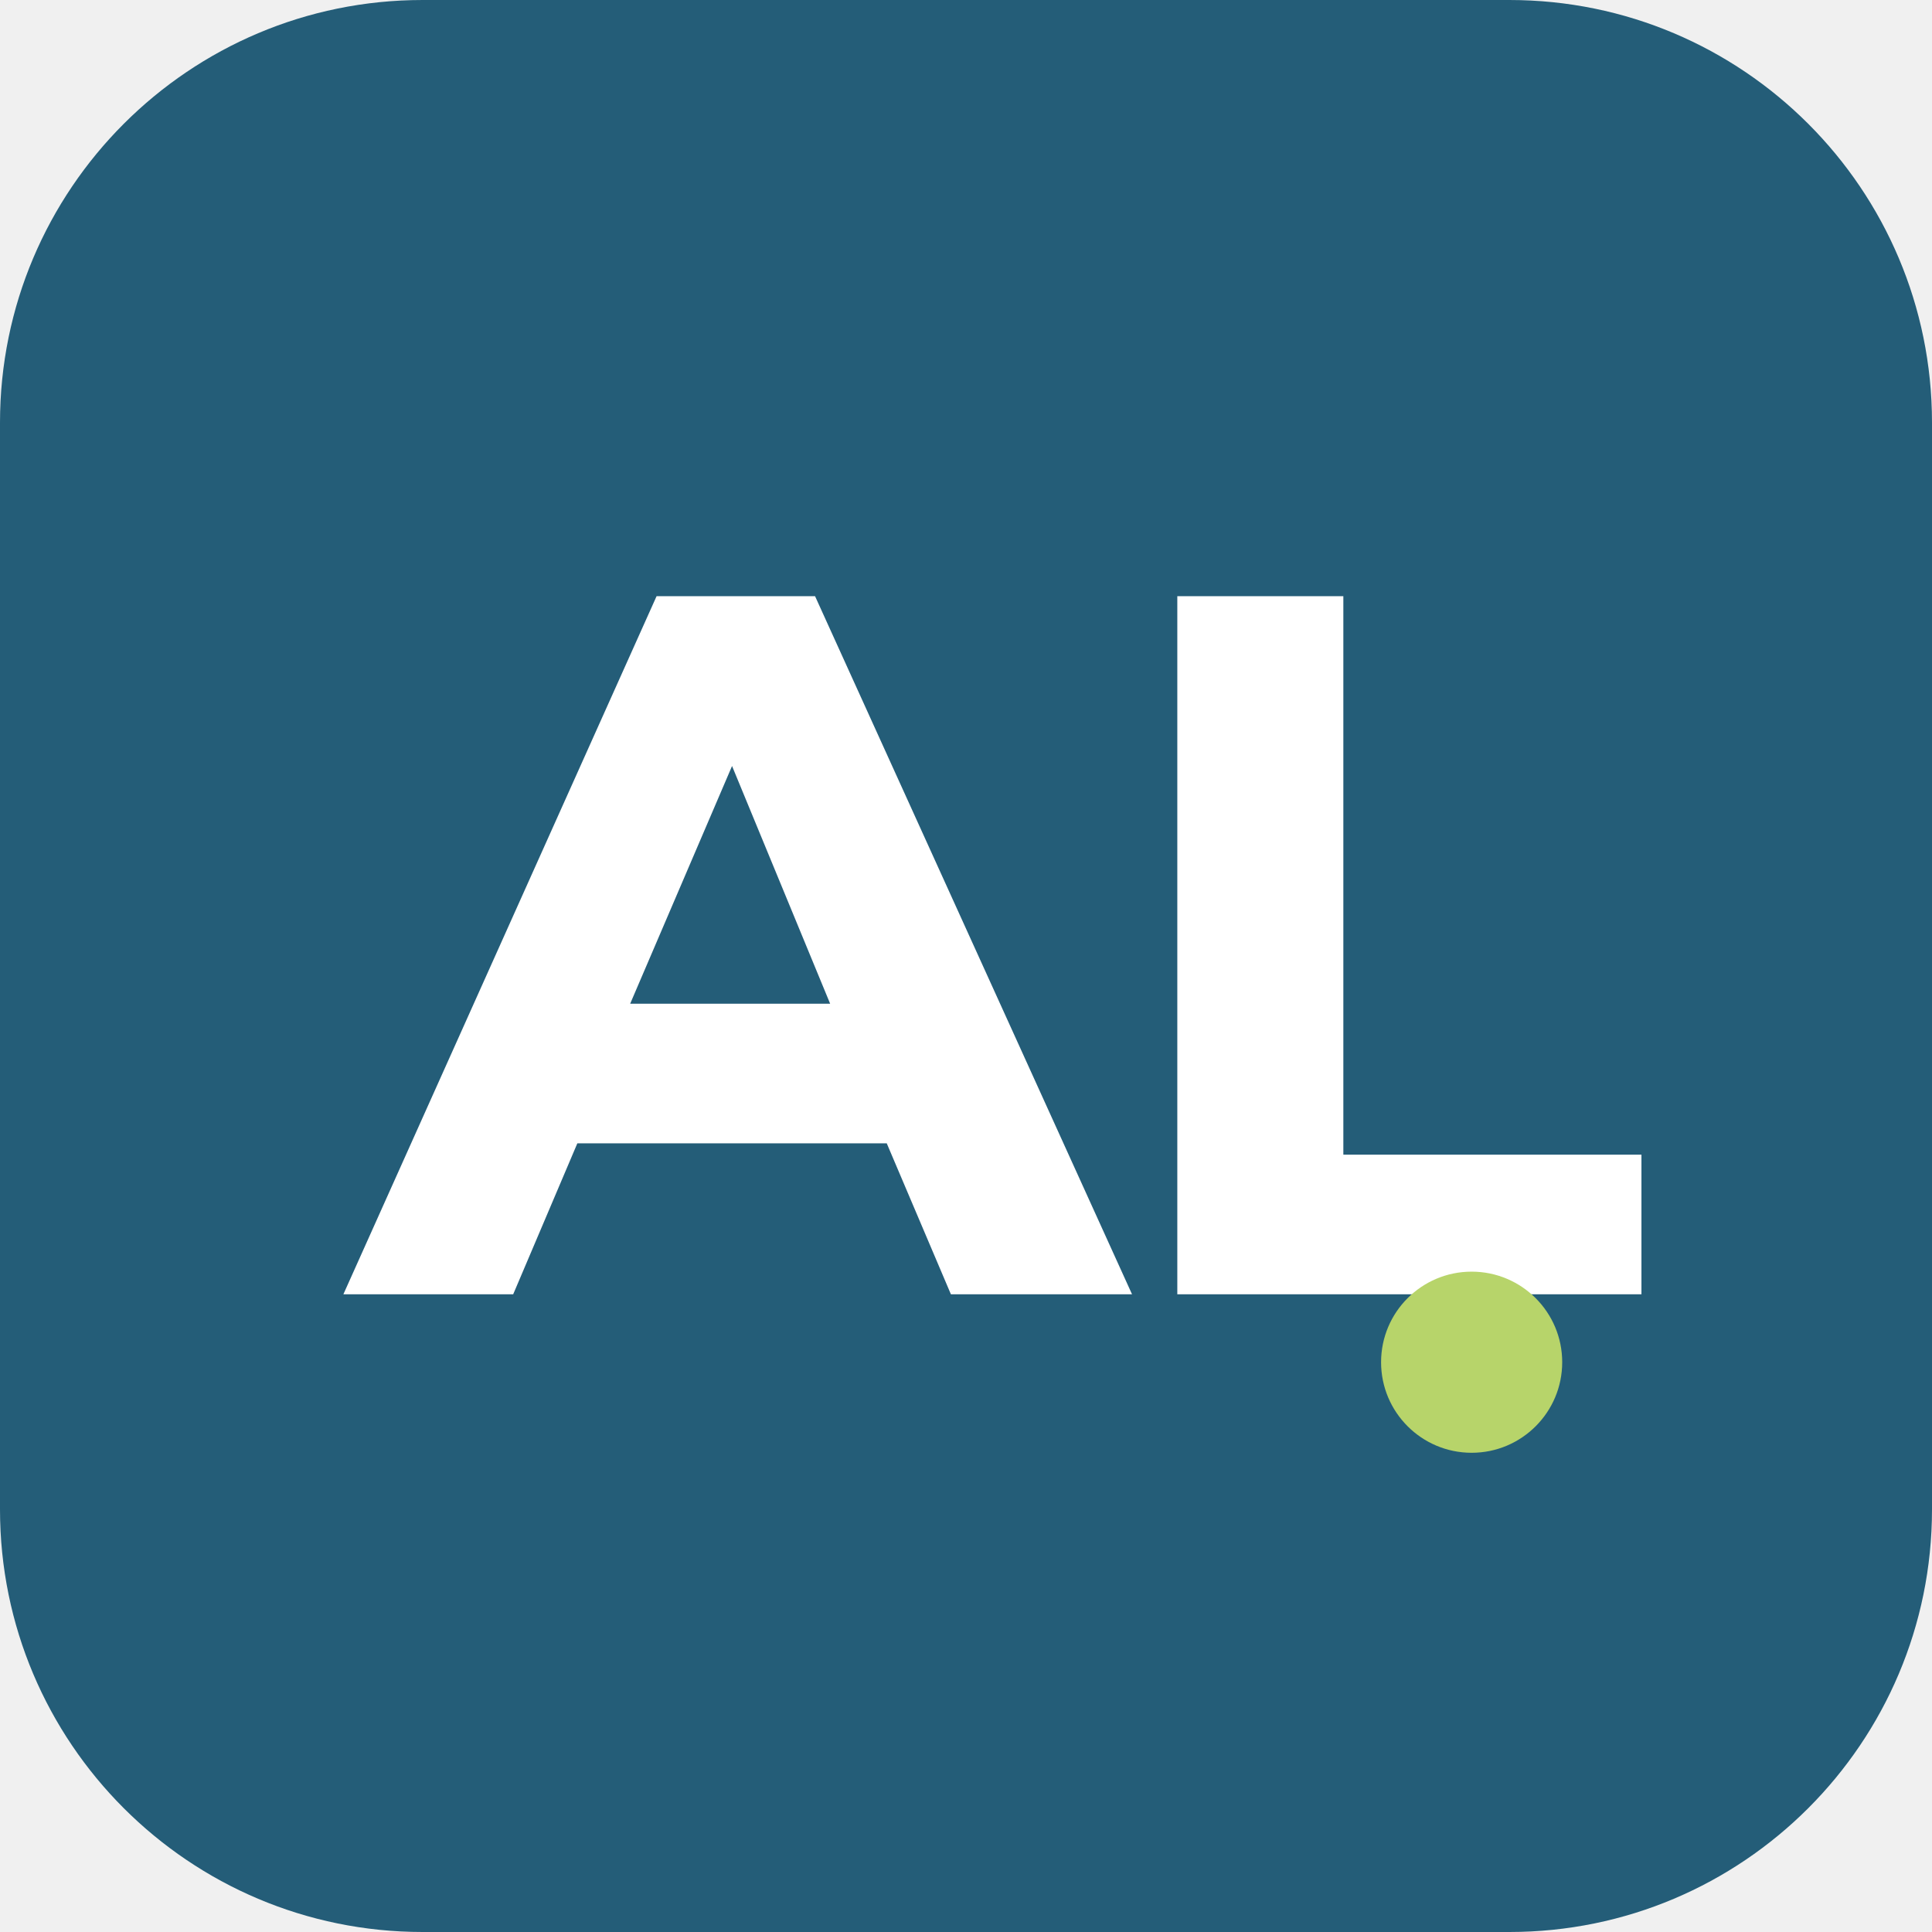
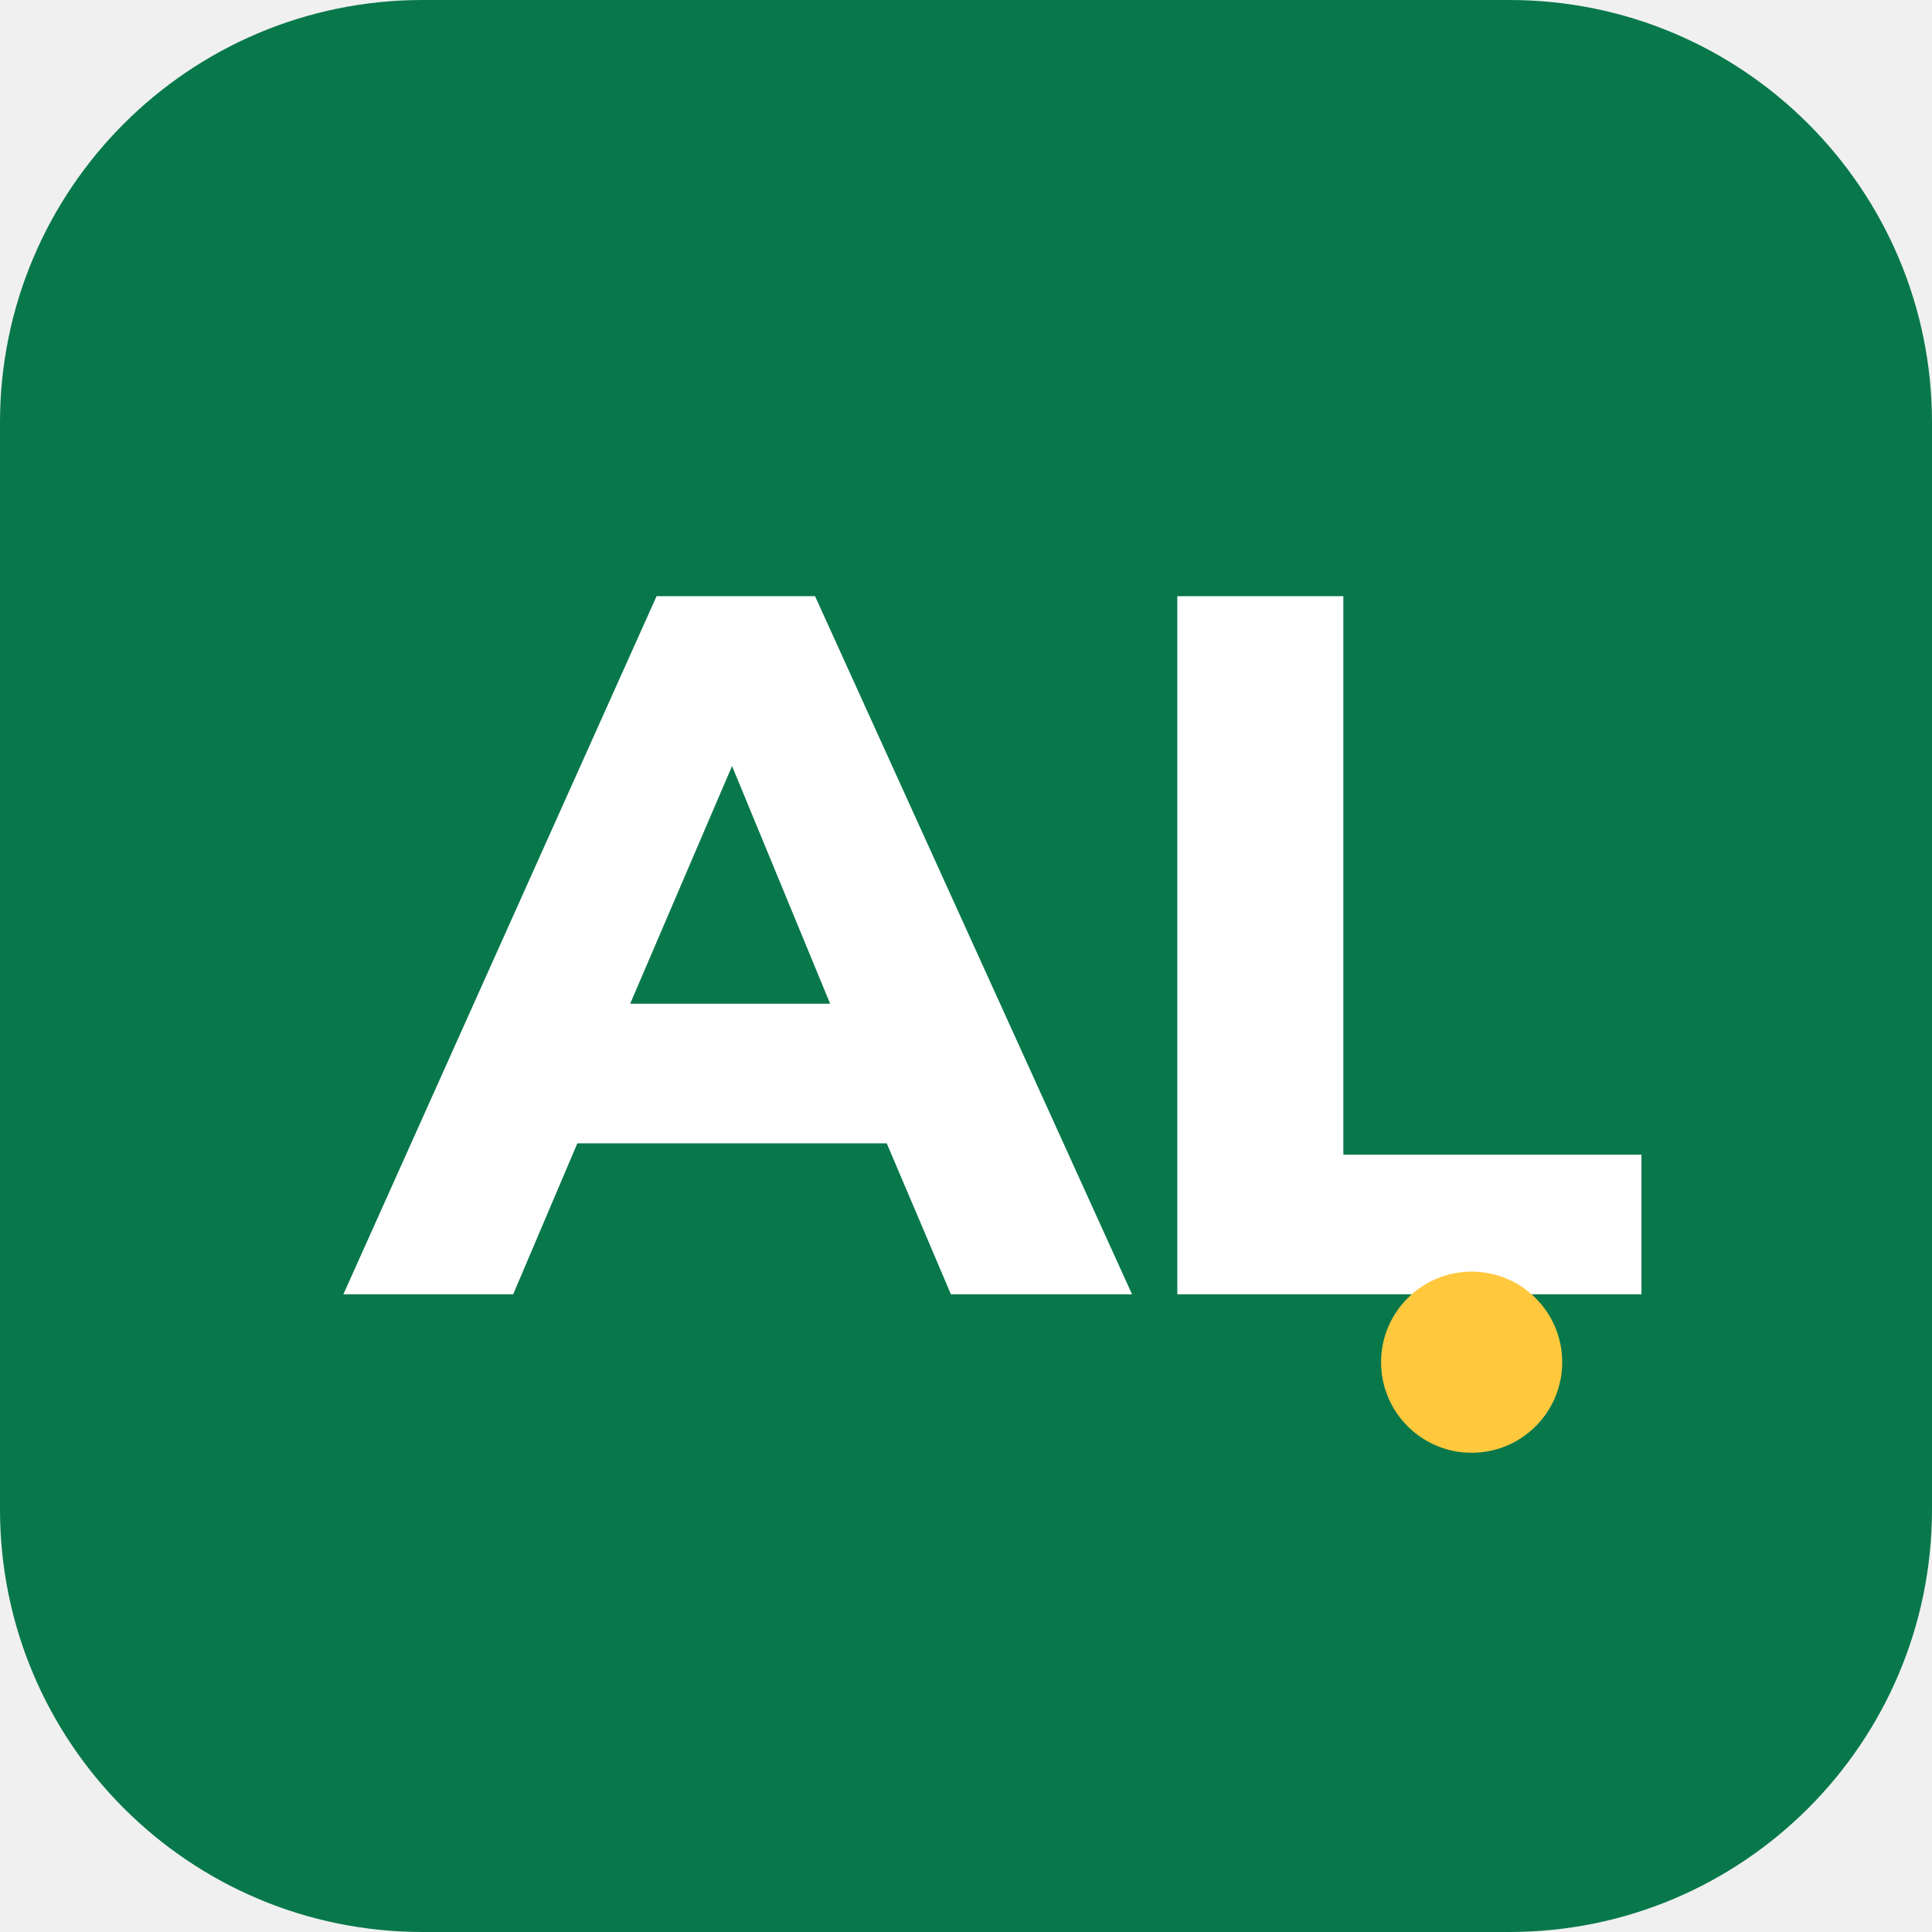
<svg xmlns="http://www.w3.org/2000/svg" viewBox="0 0 512 512">
-   <rect width="512" height="512" rx="112" fill="#245d78" />
+   <rect width="512" height="512" rx="112" fill="#08784b" />
  <path d="M91 343 174 158h42l84 185h-48l-17-40h-82l-17 40H91Zm76-77h53l-26-63-27 63Zm145 77V158h44v148h79v37H312Z" fill="#fff" />
-   <circle cx="390" cy="361" r="24" fill="#b7d46a" />
+   <circle cx="390" cy="361" r="24" fill="#ffc83d" />
</svg>
